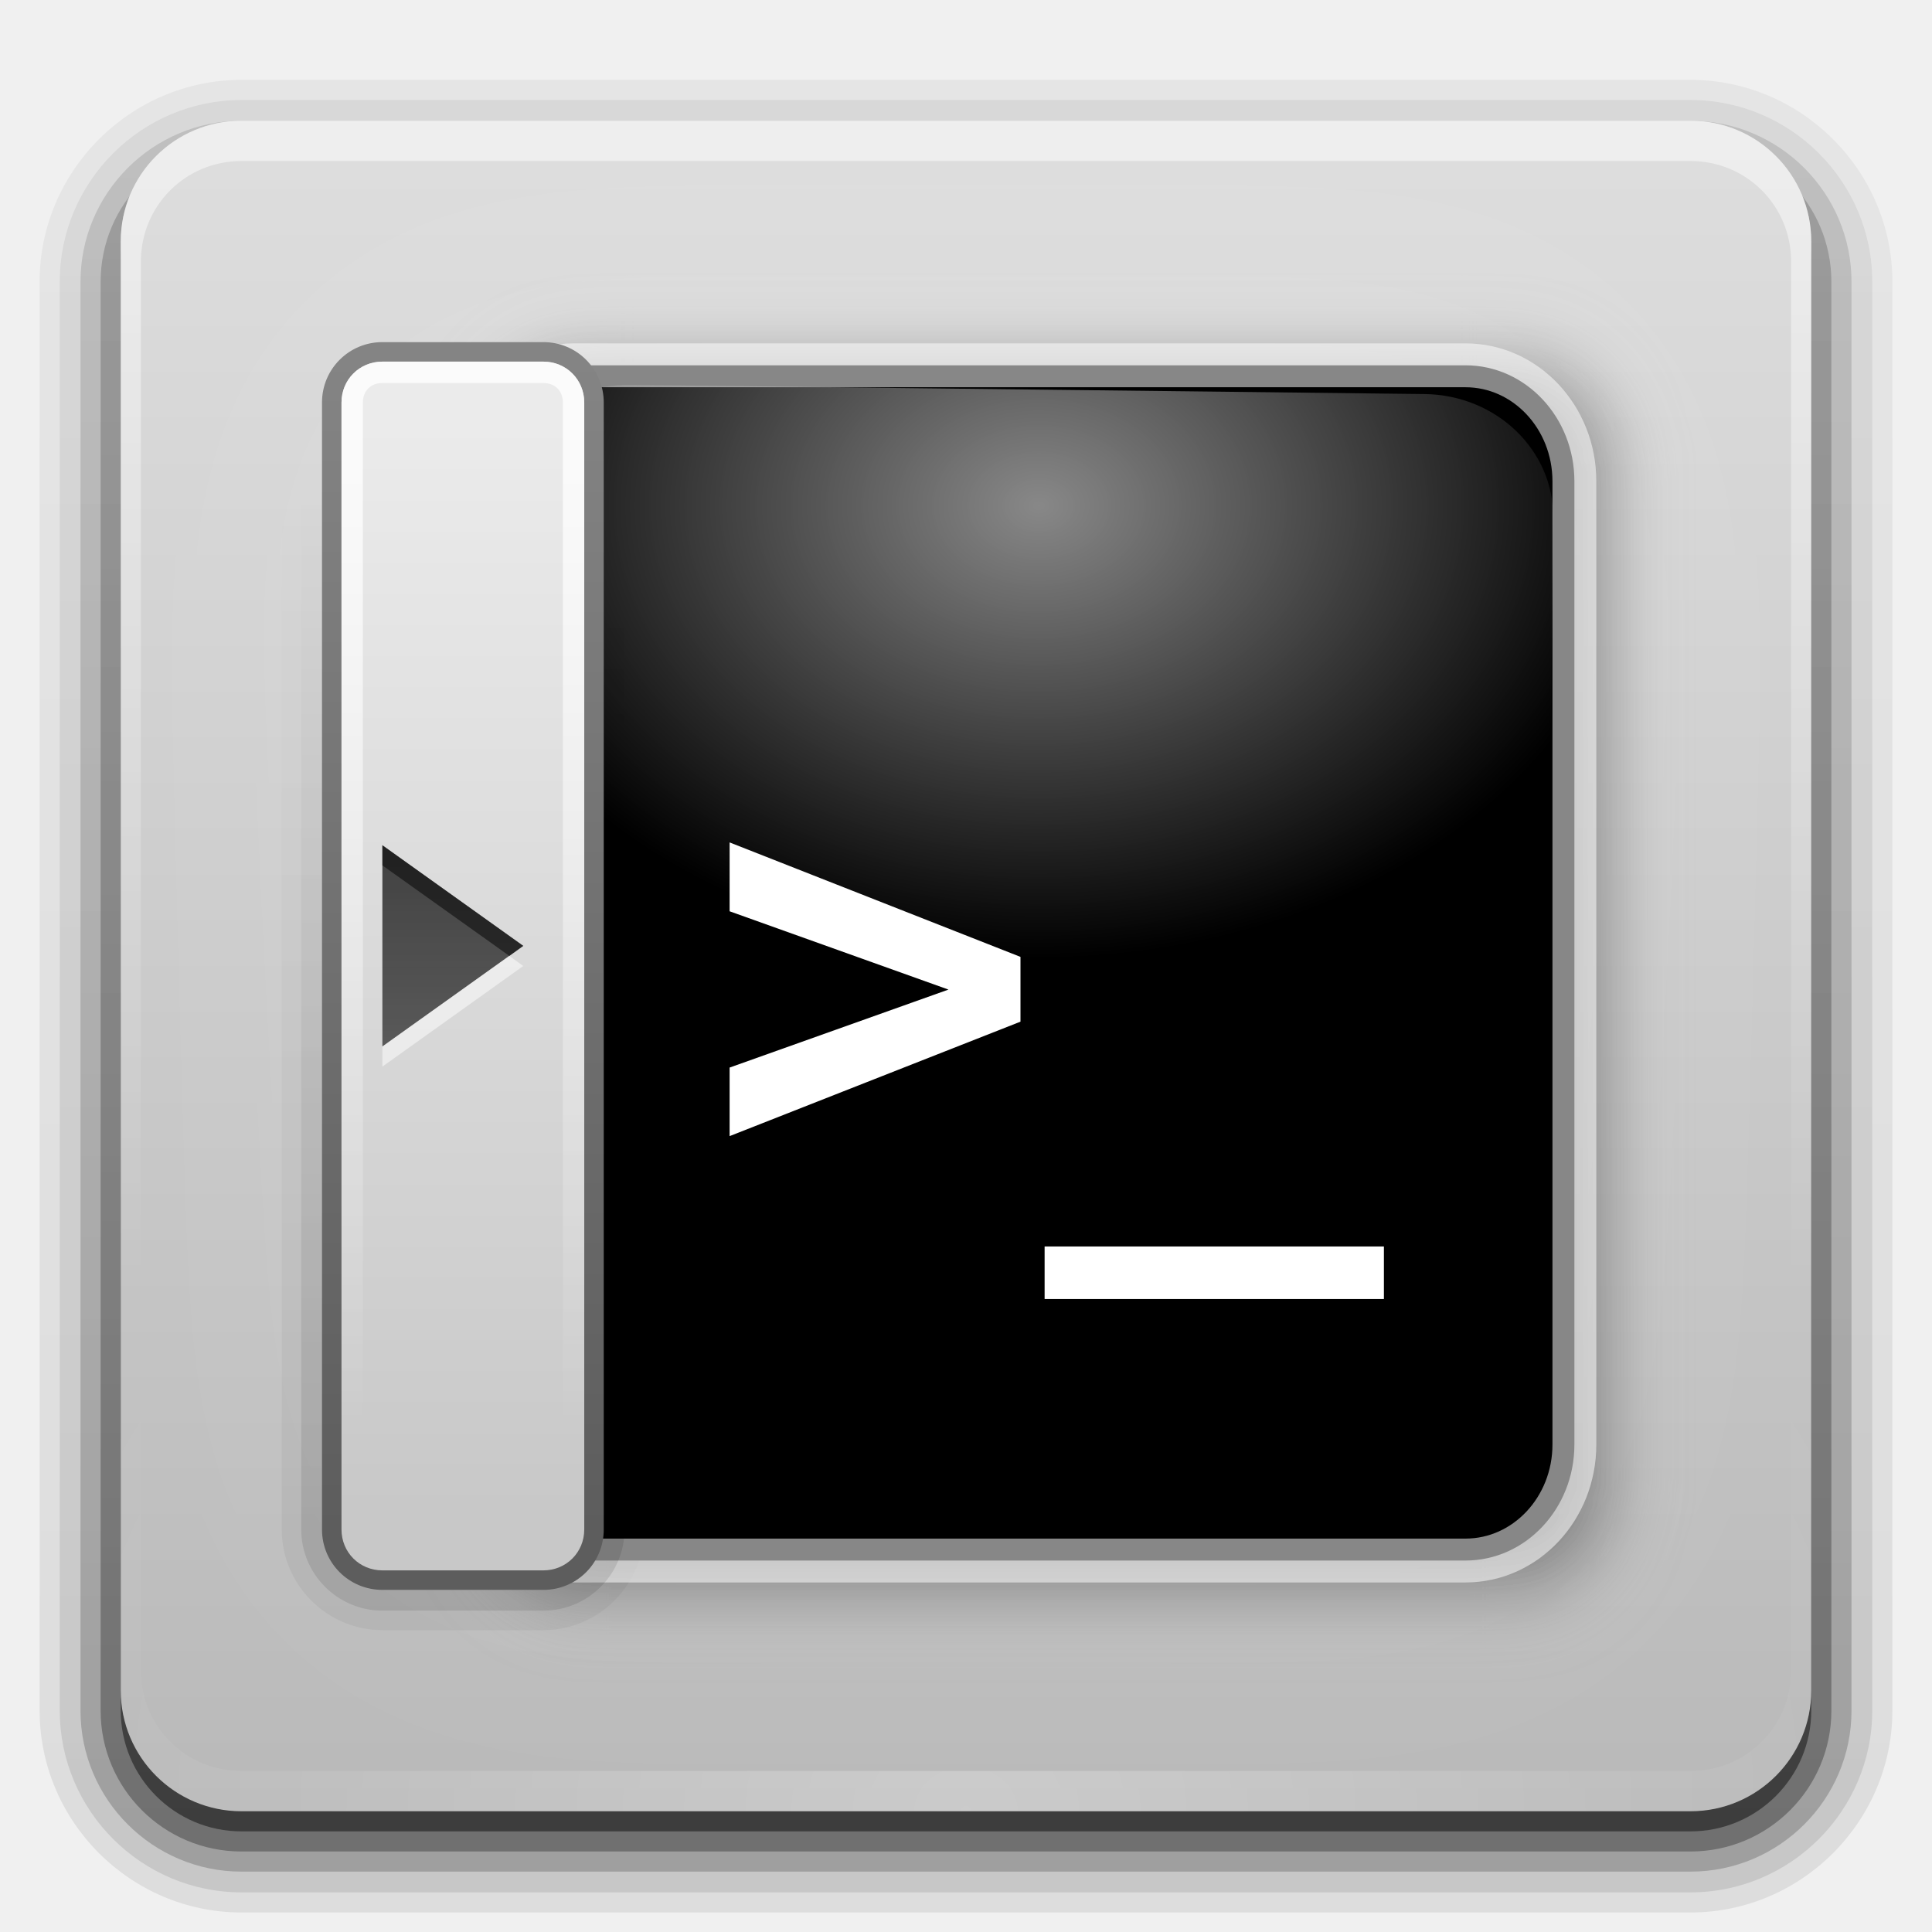
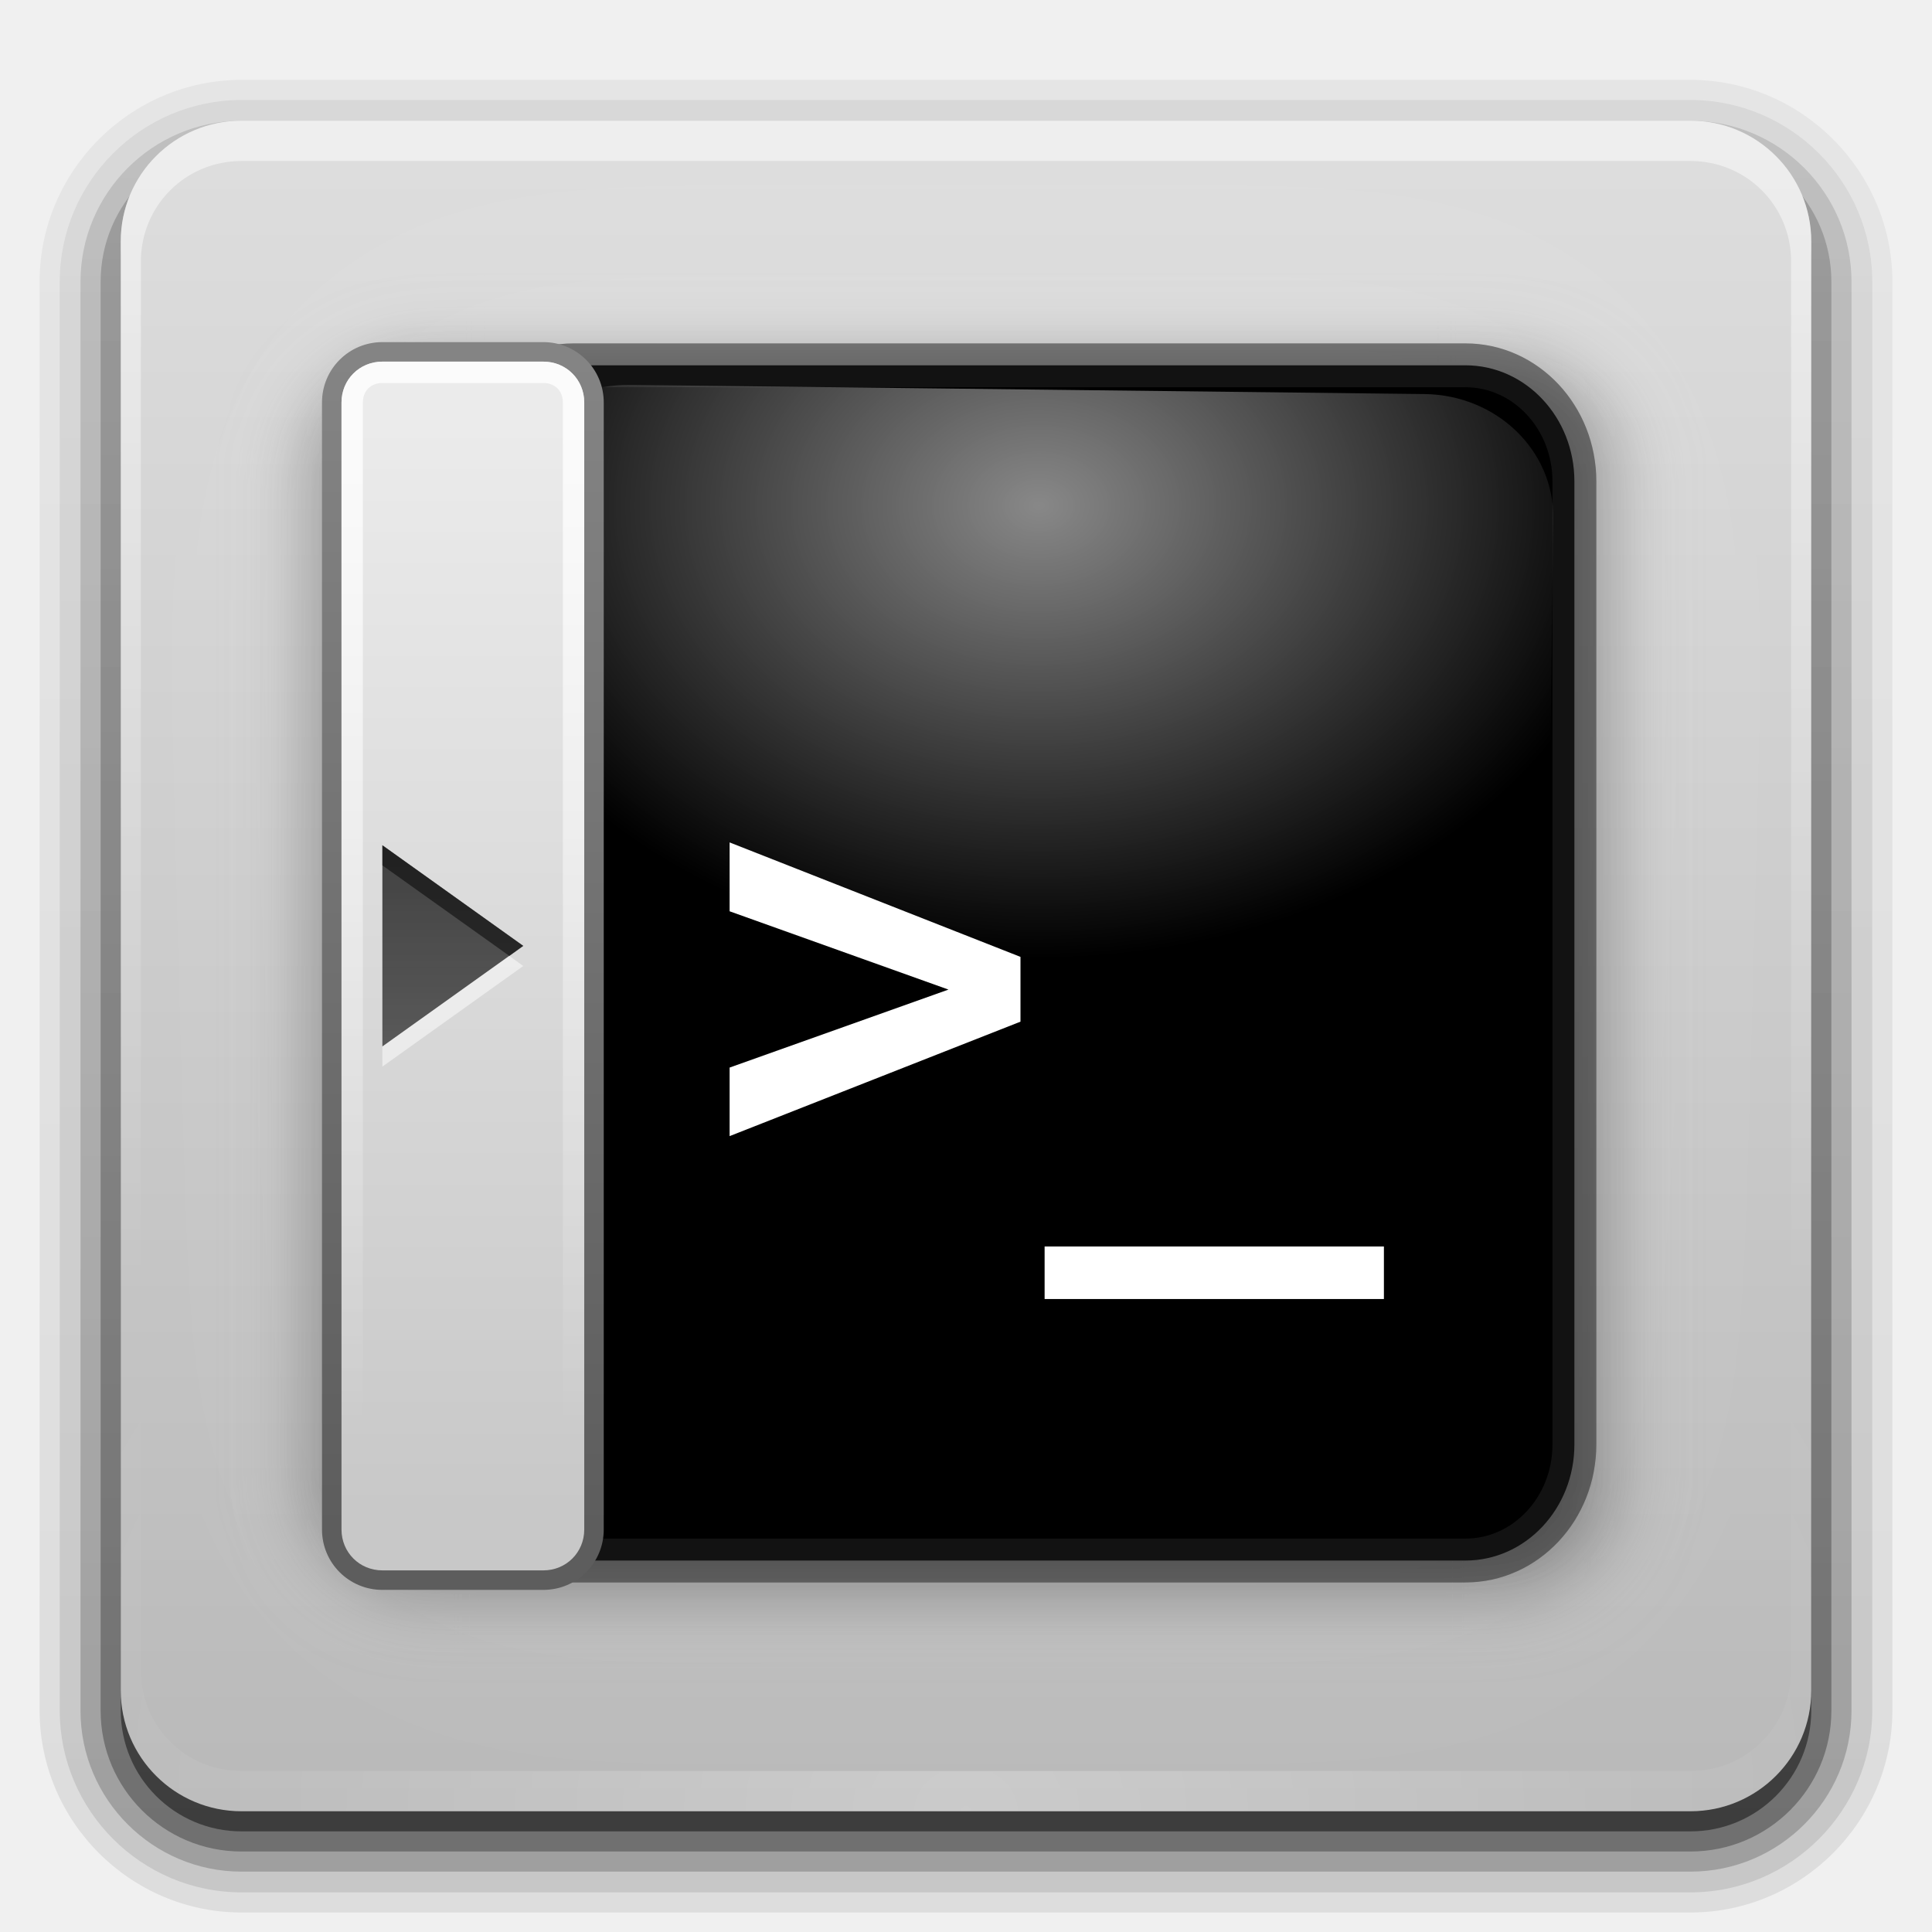
<svg xmlns="http://www.w3.org/2000/svg" xmlns:xlink="http://www.w3.org/1999/xlink" version="1.0" width="96" height="96" id="svg2408">
  <defs id="defs2410">
    <linearGradient id="linearGradient3910">
      <stop style="stop-color:#ffffff;stop-opacity:1;" offset="0" id="stop3912" />
      <stop style="stop-color:#ffffff;stop-opacity:0;" offset="1" id="stop3914" />
    </linearGradient>
    <linearGradient id="linearGradient4275">
      <stop style="stop-color:#c8c8c8;stop-opacity:0.808;" offset="0" id="stop4277" />
      <stop style="stop-color:#ffffff;stop-opacity:0;" offset="1" id="stop4279" />
    </linearGradient>
    <linearGradient id="linearGradient3990">
      <stop id="stop3992" style="stop-color:#5d5d5d;stop-opacity:1" offset="0" />
      <stop id="stop3994" style="stop-color:#909090;stop-opacity:1" offset="1" />
    </linearGradient>
    <linearGradient id="linearGradient3742">
      <stop id="stop3744" style="stop-color:#000000;stop-opacity:1" offset="0" />
      <stop id="stop3746" style="stop-color:#000000;stop-opacity:0" offset="1" />
    </linearGradient>
    <linearGradient id="linearGradient3954">
      <stop id="stop3956" style="stop-color:#1a1a1a;stop-opacity:1" offset="0" />
      <stop id="stop3958" style="stop-color:#3a3a3a;stop-opacity:1" offset="1" />
    </linearGradient>
    <linearGradient id="linearGradient3614">
      <stop id="stop3616" style="stop-color:#b9b9b9;stop-opacity:1" offset="0" />
      <stop id="stop3618" style="stop-color:#dedede;stop-opacity:1" offset="1" />
    </linearGradient>
    <linearGradient x1="45.448" y1="92.54" x2="45.448" y2="7.017" id="ButtonShadow" gradientUnits="userSpaceOnUse" gradientTransform="scale(1.005865,0.994169)">
      <stop id="stop3750" style="stop-color:#000000;stop-opacity:1" offset="0" />
      <stop id="stop3752" style="stop-color:#000000;stop-opacity:0.588" offset="1" />
    </linearGradient>
    <linearGradient id="linearGradient3737">
      <stop id="stop3739" style="stop-color:#ffffff;stop-opacity:1" offset="0" />
      <stop id="stop3741" style="stop-color:#ffffff;stop-opacity:0" offset="1" />
    </linearGradient>
    <linearGradient id="linearGradient3700">
      <stop id="stop3702" style="stop-color:#ebebeb;stop-opacity:1" offset="0" />
      <stop id="stop3704" style="stop-color:#c8c8c8;stop-opacity:1" offset="1" />
    </linearGradient>
    <filter color-interpolation-filters="sRGB" id="filter3174">
      <feGaussianBlur id="feGaussianBlur3176" stdDeviation="1.71" />
    </filter>
    <linearGradient x1="36.357" y1="6" x2="36.357" y2="63.893" id="linearGradient3188" xlink:href="#linearGradient3737" gradientUnits="userSpaceOnUse" />
    <filter x="-0.192" y="-0.192" width="1.384" height="1.384" color-interpolation-filters="sRGB" id="filter3794">
      <feGaussianBlur id="feGaussianBlur3796" stdDeviation="5.28" />
    </filter>
    <linearGradient x1="48" y1="20.221" x2="48" y2="138.661" id="linearGradient3613" xlink:href="#linearGradient3737" gradientUnits="userSpaceOnUse" />
    <radialGradient cx="48" cy="90.172" r="42" fx="48" fy="90.172" id="radialGradient3619" xlink:href="#linearGradient3737" gradientUnits="userSpaceOnUse" gradientTransform="matrix(1.157313,0,0,0.9959077,-7.551021,0.1971319)" />
    <clipPath id="clipPath3613">
      <rect width="84" height="84" rx="6" ry="6" x="6" y="6" id="rect3615" style="fill:#ffffff;fill-opacity:1;fill-rule:nonzero;stroke:none" />
    </clipPath>
    <linearGradient x1="48" y1="90" x2="48" y2="5.988" id="linearGradient3617" xlink:href="#linearGradient3614" gradientUnits="userSpaceOnUse" />
    <linearGradient x1="36.182" y1="19.556" x2="36.182" y2="76.444" id="linearGradient2905" xlink:href="#ButtonShadow" gradientUnits="userSpaceOnUse" gradientTransform="matrix(0.8461538,0,0,0.8437507,17.38462,7.499945)" />
    <linearGradient x1="22" y1="21" x2="22" y2="75.083" id="linearGradient3947" xlink:href="#linearGradient3700" gradientUnits="userSpaceOnUse" />
    <linearGradient x1="21" y1="21" x2="21" y2="71" id="linearGradient3963" xlink:href="#linearGradient3737" gradientUnits="userSpaceOnUse" />
    <linearGradient x1="22" y1="76" x2="22" y2="-0.236" id="linearGradient3972" xlink:href="#linearGradient3990" gradientUnits="userSpaceOnUse" />
    <linearGradient x1="22" y1="76" x2="22" y2="23.962" id="linearGradient3980" xlink:href="#linearGradient3742" gradientUnits="userSpaceOnUse" />
    <linearGradient x1="22" y1="76" x2="22" y2="23.962" id="linearGradient3988" xlink:href="#linearGradient3742" gradientUnits="userSpaceOnUse" />
    <linearGradient x1="23" y1="42" x2="23" y2="52" id="linearGradient4008" xlink:href="#linearGradient3954" gradientUnits="userSpaceOnUse" />
    <linearGradient x1="45.448" y1="92.54" x2="45.448" y2="7.017" id="ButtonShadow-0" gradientUnits="userSpaceOnUse" gradientTransform="matrix(1.005865,0,0,0.994169,100,0)">
      <stop id="stop3750-8" style="stop-color:#000000;stop-opacity:1" offset="0" />
      <stop id="stop3752-5" style="stop-color:#000000;stop-opacity:0.588" offset="1" />
    </linearGradient>
    <linearGradient x1="32.251" y1="6.132" x2="32.251" y2="90.239" id="linearGradient3780" xlink:href="#ButtonShadow-0" gradientUnits="userSpaceOnUse" gradientTransform="matrix(1.02381,0,0,1.011905,-1.142857,-98.07143)" />
    <linearGradient x1="32.251" y1="6.132" x2="32.251" y2="90.239" id="linearGradient3772" xlink:href="#ButtonShadow-0" gradientUnits="userSpaceOnUse" gradientTransform="matrix(1.02381,0,0,1.011905,-1.142857,-98.07143)" />
    <linearGradient x1="32.251" y1="6.132" x2="32.251" y2="90.239" id="linearGradient3725" xlink:href="#ButtonShadow-0" gradientUnits="userSpaceOnUse" gradientTransform="matrix(1.02381,0,0,1.011905,-1.142857,-98.07143)" />
    <linearGradient x1="32.251" y1="6.132" x2="32.251" y2="90.239" id="linearGradient3721" xlink:href="#ButtonShadow-0" gradientUnits="userSpaceOnUse" gradientTransform="translate(0,-97)" />
    <linearGradient x1="32.251" y1="6.132" x2="32.251" y2="90.239" id="linearGradient2969" xlink:href="#ButtonShadow-0" gradientUnits="userSpaceOnUse" gradientTransform="matrix(1.02381,0,0,1.011905,-1.142857,-98.07143)" />
    <linearGradient xlink:href="#linearGradient3737" id="linearGradient3061" gradientUnits="userSpaceOnUse" x1="21" y1="21" x2="21" y2="71" />
    <linearGradient xlink:href="#linearGradient3700" id="linearGradient3064" gradientUnits="userSpaceOnUse" x1="22" y1="21" x2="22" y2="75.083" />
    <linearGradient xlink:href="#linearGradient3990" id="linearGradient3067" gradientUnits="userSpaceOnUse" x1="22" y1="76" x2="22" y2="-0.236" />
    <linearGradient xlink:href="#linearGradient3742" id="linearGradient3075" gradientUnits="userSpaceOnUse" x1="22" y1="76" x2="22" y2="23.962" />
    <linearGradient xlink:href="#linearGradient3742" id="linearGradient3078" gradientUnits="userSpaceOnUse" x1="22" y1="76" x2="22" y2="23.962" />
    <mask id="mask3996">
      <rect style="fill:url(#linearGradient4000);fill-opacity:1;stroke:none" id="rect3998" y="8" x="1" height="32" width="49" />
    </mask>
    <linearGradient gradientUnits="userSpaceOnUse" xlink:href="#linearGradient3958" id="linearGradient4000" y2="24" x2="50" y1="24" x1="44" />
    <mask id="mask3990">
      <rect style="fill:url(#linearGradient3994);fill-opacity:1;stroke:none" id="rect3992" y="8" x="1" height="32" width="49" />
    </mask>
    <linearGradient gradientUnits="userSpaceOnUse" xlink:href="#linearGradient3958" id="linearGradient3994" y2="24" x2="50" y1="24" x1="44" />
    <mask id="mask3984">
      <rect style="fill:url(#linearGradient3988-0);fill-opacity:1;stroke:none" id="rect3986" y="8" x="1" height="32" width="49" />
    </mask>
    <linearGradient gradientUnits="userSpaceOnUse" xlink:href="#linearGradient3958" id="linearGradient3988-0" y2="24" x2="50" y1="24" x1="44" />
    <mask id="mask3978">
      <rect style="fill:url(#linearGradient3982);fill-opacity:1;stroke:none" id="rect3980" y="8" x="1" height="32" width="49" />
    </mask>
    <linearGradient gradientUnits="userSpaceOnUse" xlink:href="#linearGradient3958" id="linearGradient3982" y2="24" x2="50" y1="24" x1="44" />
    <mask id="mask3972">
      <rect style="fill:url(#linearGradient3976);fill-opacity:1;stroke:none" id="rect3974" y="8" x="1" height="32" width="49" />
    </mask>
    <linearGradient gradientUnits="userSpaceOnUse" xlink:href="#linearGradient3958" id="linearGradient3976" y2="24" x2="50" y1="24" x1="44" />
    <mask id="mask3966">
      <rect style="fill:url(#linearGradient3970);fill-opacity:1;stroke:none" id="rect3968" y="8.481" x="-0.336" height="32" width="49" />
    </mask>
    <linearGradient gradientTransform="translate(-1.336101,0.480508)" gradientUnits="userSpaceOnUse" xlink:href="#linearGradient3958" id="linearGradient3970" y2="24" x2="50" y1="24" x1="44" />
    <linearGradient gradientUnits="userSpaceOnUse" xlink:href="#linearGradient2270" id="linearGradient3898" y2="36" x2="9.5" y1="12" x1="9.5" />
    <radialGradient gradientTransform="matrix(1.51772,1.0726872e-7,-1.6705603e-7,2.363636,-4.918332,-32.72727)" gradientUnits="userSpaceOnUse" xlink:href="#linearGradient2181" id="radialGradient3890" fy="24" fx="9.5" r="5.5" cy="24" cx="9.5" />
    <linearGradient id="linearGradient2181">
      <stop offset="0" style="stop-color:#f0f0f0;stop-opacity:1" id="stop2183" />
      <stop offset="1" style="stop-color:#d3d3d3;stop-opacity:1" id="stop2185" />
    </linearGradient>
    <linearGradient gradientTransform="translate(0,-8)" gradientUnits="userSpaceOnUse" xlink:href="#linearGradient2270" id="linearGradient1341" y2="46" x2="23.788" y1="18.375" x1="23.997" />
    <linearGradient gradientTransform="translate(0,-8)" gradientUnits="userSpaceOnUse" xlink:href="#linearGradient2181" id="linearGradient2268" y2="47" x2="31.654" y1="17" x1="31.67" />
    <linearGradient id="linearGradient2270">
      <stop offset="0" style="stop-color:white;stop-opacity:1" id="stop2272" />
      <stop offset="1" style="stop-color:white;stop-opacity:0" id="stop2274" />
    </linearGradient>
    <linearGradient id="linearGradient3958">
      <stop offset="0" style="stop-color:white;stop-opacity:1" id="stop3960" />
      <stop offset="0.515" style="stop-color:black;stop-opacity:1" id="stop3962" />
      <stop offset="1" style="stop-color:black;stop-opacity:1" id="stop3964" />
    </linearGradient>
    <filter id="filter3881">
      <feGaussianBlur stdDeviation="1.539" id="feGaussianBlur3883" />
    </filter>
    <linearGradient xlink:href="#linearGradient3954" id="linearGradient3890" gradientUnits="userSpaceOnUse" x1="23" y1="42" x2="23" y2="52" />
    <radialGradient xlink:href="#linearGradient3910" id="radialGradient3916" cx="53.082" cy="65.914" fx="53.082" fy="65.914" r="22.905" gradientTransform="matrix(1.302742,-0.02716787,0.02680691,0.9810723,-122.8286,-87.75038)" gradientUnits="userSpaceOnUse" />
-     <filter id="filter3960">
-       <feGaussianBlur stdDeviation="0.666" id="feGaussianBlur3962" />
-     </filter>
-     <filter id="filter4173">
-       <feGaussianBlur stdDeviation="0.545" id="feGaussianBlur4175" />
-     </filter>
  </defs>
  <g id="layer2" style="display:none">
    <rect width="86" height="85" rx="6" ry="6" x="5" y="7" id="rect3745" style="opacity:0.9;fill:url(#ButtonShadow);fill-opacity:1;fill-rule:nonzero;stroke:none;filter:url(#filter3174)" />
  </g>
  <g id="layer3" style="display:inline">
    <path d="m 12,-95.031 c -5.511,0 -10.031,4.52 -10.031,10.031 l 0,71 c 0,5.511 4.52,10.031 10.031,10.031 l 72,0 c 5.511,0 10.031,-4.52 10.031,-10.031 l 0,-71 c 0,-5.511 -4.52,-10.031 -10.031,-10.031 l -72,0 z" transform="scale(1,-1)" id="path3786" style="opacity:0.08;fill:url(#linearGradient2969);fill-opacity:1;fill-rule:nonzero;stroke:none;display:inline" />
    <path d="m 12,-94.031 c -4.972,0 -9.031,4.06 -9.031,9.031 l 0,71 c 0,4.972 4.06,9.031 9.031,9.031 l 72,0 c 4.972,0 9.031,-4.06 9.031,-9.031 l 0,-71 c 0,-4.972 -4.06,-9.031 -9.031,-9.031 l -72,0 z" transform="scale(1,-1)" id="path3778" style="opacity:0.1;fill:url(#linearGradient3780);fill-opacity:1;fill-rule:nonzero;stroke:none;display:inline" />
    <path d="m 12,-93 c -4.409,0 -8,3.591 -8,8 l 0,71 c 0,4.409 3.591,8 8,8 l 72,0 c 4.409,0 8,-3.591 8,-8 l 0,-71 c 0,-4.409 -3.591,-8 -8,-8 l -72,0 z" transform="scale(1,-1)" id="path3770" style="opacity:0.2;fill:url(#linearGradient3772);fill-opacity:1;fill-rule:nonzero;stroke:none;display:inline" />
    <rect width="86" height="85" rx="7" ry="7" x="5" y="-92" transform="scale(1,-1)" id="rect3723" style="opacity:0.3;fill:url(#linearGradient3725);fill-opacity:1;fill-rule:nonzero;stroke:none;display:inline" />
    <rect width="84" height="84" rx="6" ry="6" x="6" y="-91" transform="scale(1,-1)" id="rect3716" style="opacity:0.45;fill:url(#linearGradient3721);fill-opacity:1;fill-rule:nonzero;stroke:none;display:inline" />
  </g>
  <g id="layer1" style="display:inline">
    <rect width="84" height="84" rx="6" ry="6" x="6" y="6" id="rect2419" style="fill:url(#linearGradient3617);fill-opacity:1;fill-rule:nonzero;stroke:none" />
    <path d="M 12,6 C 8.676,6 6,8.676 6,12 l 0,2 0,68 0,2 c 0,0.335 0.041,0.651 0.094,0.969 0.049,0.296 0.097,0.597 0.188,0.875 0.01,0.03 0.021,0.064 0.031,0.094 0.099,0.288 0.235,0.547 0.375,0.812 0.145,0.274 0.316,0.536 0.5,0.781 0.184,0.246 0.374,0.473 0.594,0.688 0.44,0.428 0.943,0.815 1.5,1.094 0.279,0.14 0.573,0.247 0.875,0.344 -0.256,-0.1 -0.487,-0.236 -0.719,-0.375 -0.007,-0.004 -0.024,0.004 -0.031,0 -0.032,-0.019 -0.062,-0.043 -0.094,-0.062 -0.12,-0.077 -0.231,-0.164 -0.344,-0.25 -0.106,-0.081 -0.213,-0.161 -0.312,-0.25 C 8.478,88.557 8.309,88.373 8.156,88.188 8.049,88.057 7.938,87.922 7.844,87.781 7.819,87.743 7.805,87.695 7.781,87.656 7.716,87.553 7.651,87.452 7.594,87.344 7.493,87.149 7.388,86.928 7.312,86.719 7.305,86.697 7.289,86.678 7.281,86.656 7.249,86.564 7.245,86.469 7.219,86.375 7.188,86.268 7.148,86.172 7.125,86.062 7.052,85.721 7,85.364 7,85 L 7,83 7,15 7,13 C 7,10.218 9.218,8 12,8 l 2,0 68,0 2,0 c 2.782,0 5,2.218 5,5 l 0,2 0,68 0,2 c 0,0.364 -0.052,0.721 -0.125,1.062 -0.044,0.207 -0.088,0.398 -0.156,0.594 -0.008,0.022 -0.023,0.041 -0.031,0.062 -0.063,0.174 -0.138,0.367 -0.219,0.531 -0.042,0.083 -0.079,0.17 -0.125,0.25 -0.055,0.097 -0.127,0.188 -0.188,0.281 -0.094,0.141 -0.205,0.276 -0.312,0.406 -0.143,0.174 -0.303,0.347 -0.469,0.5 -0.011,0.01 -0.02,0.021 -0.031,0.031 -0.138,0.126 -0.285,0.234 -0.438,0.344 -0.103,0.073 -0.204,0.153 -0.312,0.219 -0.007,0.004 -0.024,-0.004 -0.031,0 -0.232,0.139 -0.463,0.275 -0.719,0.375 0.302,-0.097 0.596,-0.204 0.875,-0.344 0.557,-0.279 1.06,-0.666 1.5,-1.094 0.22,-0.214 0.409,-0.442 0.594,-0.688 0.184,-0.246 0.355,-0.508 0.5,-0.781 0.14,-0.265 0.276,-0.525 0.375,-0.812 0.01,-0.031 0.021,-0.063 0.031,-0.094 0.09,-0.278 0.139,-0.579 0.188,-0.875 C 89.959,84.651 90,84.335 90,84 l 0,-2 0,-68 0,-2 C 90,8.676 87.324,6 84,6 L 12,6 z" id="rect3728" style="opacity:0.5;fill:url(#linearGradient3188);fill-opacity:1;fill-rule:nonzero;stroke:none" />
    <path d="M 12,90 C 8.676,90 6,87.324 6,84 L 6,82 6,14 6,12 c 0,-0.335 0.041,-0.651 0.094,-0.969 0.049,-0.296 0.097,-0.597 0.188,-0.875 C 6.291,10.126 6.302,10.093 6.312,10.062 6.411,9.775 6.547,9.515 6.688,9.25 6.832,8.976 7.003,8.714 7.188,8.469 7.372,8.223 7.561,7.995 7.781,7.781 8.221,7.353 8.724,6.967 9.281,6.688 9.56,6.548 9.855,6.441 10.156,6.344 9.9,6.444 9.67,6.58 9.438,6.719 c -0.007,0.004 -0.024,-0.004 -0.031,0 -0.032,0.019 -0.062,0.043 -0.094,0.062 -0.12,0.077 -0.231,0.164 -0.344,0.25 -0.106,0.081 -0.213,0.161 -0.312,0.25 C 8.478,7.443 8.309,7.627 8.156,7.812 8.049,7.943 7.938,8.078 7.844,8.219 7.819,8.257 7.805,8.305 7.781,8.344 7.716,8.447 7.651,8.548 7.594,8.656 7.493,8.851 7.388,9.072 7.312,9.281 7.305,9.303 7.289,9.322 7.281,9.344 7.249,9.436 7.245,9.531 7.219,9.625 7.188,9.732 7.148,9.828 7.125,9.938 7.052,10.279 7,10.636 7,11 l 0,2 0,68 0,2 c 0,2.782 2.218,5 5,5 l 2,0 68,0 2,0 c 2.782,0 5,-2.218 5,-5 l 0,-2 0,-68 0,-2 C 89,10.636 88.948,10.279 88.875,9.938 88.831,9.731 88.787,9.54 88.719,9.344 88.711,9.322 88.695,9.303 88.688,9.281 88.625,9.108 88.549,8.914 88.469,8.75 88.427,8.667 88.39,8.58 88.344,8.5 88.289,8.403 88.217,8.312 88.156,8.219 88.062,8.078 87.951,7.943 87.844,7.812 87.701,7.638 87.541,7.466 87.375,7.312 87.364,7.302 87.355,7.291 87.344,7.281 87.205,7.156 87.059,7.047 86.906,6.938 86.804,6.864 86.702,6.784 86.594,6.719 c -0.007,-0.004 -0.024,0.004 -0.031,0 -0.232,-0.139 -0.463,-0.275 -0.719,-0.375 0.302,0.097 0.596,0.204 0.875,0.344 0.557,0.279 1.06,0.666 1.5,1.094 0.22,0.214 0.409,0.442 0.594,0.688 0.184,0.246 0.355,0.508 0.5,0.781 0.14,0.265 0.276,0.525 0.375,0.812 0.01,0.031 0.021,0.063 0.031,0.094 0.09,0.278 0.139,0.579 0.188,0.875 C 89.959,11.349 90,11.665 90,12 l 0,2 0,68 0,2 c 0,3.324 -2.676,6 -6,6 l -72,0 z" id="path3615" style="opacity:0.25;fill:url(#radialGradient3619);fill-opacity:1;fill-rule:nonzero;stroke:none" />
  </g>
  <g id="layer5" style="display:inline">
    <rect width="66" height="66" rx="12" ry="12" x="15" y="15" clip-path="url(#clipPath3613)" id="rect3171" style="opacity:0.1;fill:url(#linearGradient3613);fill-opacity:1;fill-rule:nonzero;stroke:#ffffff;stroke-width:0.5;stroke-linecap:round;stroke-linejoin:miter;stroke-miterlimit:4;stroke-opacity:1;stroke-dasharray:none;stroke-dashoffset:0;filter:url(#filter3794)" />
  </g>
-   <path style="opacity:0.05;color:#000000;fill:url(#linearGradient3078);fill-opacity:1;stroke:none;stroke-width:1;marker:none;visibility:visible;display:inline;overflow:visible;enable-background:accumulate" id="path3986" d="m 19,15 c -2.753,0 -5,2.247 -5,5 l 0,56 c 0,2.753 2.247,5 5,5 l 8,0 c 2.753,0 5,-2.247 5,-5 l 0,-56 c 0,-2.753 -2.247,-5 -5,-5 l -8,0 z" />
-   <rect ry="6.015" rx="6" y="16.921" x="23.137" height="61.963" width="61.122" id="rect3099" style="fill:#000000;fill-opacity:0.359;fill-rule:nonzero;stroke:#ffffff;stroke-width:0.345;stroke-linecap:round;stroke-linejoin:round;stroke-miterlimit:4;stroke-opacity:0.531;stroke-dasharray:none;filter:url(#filter3881)" transform="matrix(0.9412964,0,0,1.009847,1.491953,0.2189342)" />
-   <rect style="fill:#000000;fill-opacity:1;fill-rule:nonzero;stroke:#ffffff;stroke-width:2.18;stroke-linecap:round;stroke-linejoin:round;stroke-miterlimit:4;stroke-opacity:0.531;stroke-dasharray:none" id="rect3097" width="55.136" height="59.39" x="23.095" y="18.152" rx="5.412" ry="5.765" />
+   <rect ry="6.015" rx="6" y="16.921" x="23.137" height="61.963" width="61.122" id="rect3099" style="fill:#000000;fill-opacity:0.359;fill-rule:nonzero;stroke:#ffffff;stroke-width:0.345;stroke-linecap:round;stroke-linejoin:round;stroke-miterlimit:4;stroke-opacity:0.531;stroke-dasharray:none;filter:url(#filter3881)" transform="matrix(1.081514,0,0,1.009847,-10.32263,0.2189342)" />
+   <rect style="fill:#000000;fill-opacity:1;fill-rule:nonzero;stroke:#232323;stroke-width:2.18;stroke-linecap:round;stroke-linejoin:round;stroke-miterlimit:4;stroke-opacity:0.531;stroke-dasharray:none" id="rect3097" width="55.136" height="59.39" x="23.095" y="18.152" rx="5.412" ry="5.765" />
  <rect style="opacity:0.533;fill:url(#radialGradient3916);fill-opacity:1;fill-rule:nonzero;stroke:none" id="rect3908" width="52.436" height="37.454" x="-77.468" y="-56.218" rx="6.465" ry="6.074" transform="matrix(-0.9999337,-0.01151385,0.01151385,-0.9999337,0,0)" />
-   <path style="opacity:0.1;color:#000000;fill:url(#linearGradient3075);fill-opacity:1;stroke:none;stroke-width:1;marker:none;visibility:visible;display:inline;overflow:visible;enable-background:accumulate" id="path3978" d="m 19,15.969 c -2.221,0 -4.031,1.81 -4.031,4.031 l 0,56 c 0,2.221 1.81,4.031 4.031,4.031 l 8,0 c 2.221,0 4.031,-1.81 4.031,-4.031 l 0,-56 c 0,-2.221 -1.81,-4.031 -4.031,-4.031 l -8,0 z" />
  <path style="color:#000000;fill:url(#linearGradient3067);fill-opacity:1;stroke:none;stroke-width:1;marker:none;visibility:visible;display:inline;overflow:visible;enable-background:accumulate" id="rect3935" d="m 19,17 8,0 c 1.662,0 3,1.338 3,3 l 0,56 c 0,1.662 -1.338,3 -3,3 l -8,0 c -1.662,0 -3,-1.338 -3,-3 l 0,-56 c 0,-1.662 1.338,-3 3,-3 z" />
  <path style="color:#000000;fill:url(#linearGradient3064);fill-opacity:1;stroke:none;stroke-width:1;marker:none;visibility:visible;display:inline;overflow:visible;enable-background:accumulate" id="path3939" d="m 19,17.969 c -1.136,0 -2.031,0.895 -2.031,2.031 l 0,56 c 0,1.136 0.895,2.031 2.031,2.031 l 8,0 c 1.136,0 2.031,-0.895 2.031,-2.031 l 0,-56 c 0,-1.136 -0.895,-2.031 -2.031,-2.031 l -8,0 z" />
  <path style="opacity:0.8;color:#000000;fill:url(#linearGradient3061);fill-opacity:1;stroke:none;stroke-width:1;marker:none;visibility:visible;display:inline;overflow:visible;enable-background:accumulate" id="path3949" d="m 19,17.969 c -1.136,0 -2.031,0.895 -2.031,2.031 l 0,56 c 0,1.136 0.895,2.031 2.031,2.031 l 8,0 c 1.136,0 2.031,-0.895 2.031,-2.031 l 0,-56 c 0,-1.136 -0.895,-2.031 -2.031,-2.031 l -8,0 z m 0,1.062 8,0 c 0.576,0 0.969,0.393 0.969,0.969 l 0,56 c 0,0.576 -0.393,0.969 -0.969,0.969 l -8,0 c -0.576,0 -0.969,-0.393 -0.969,-0.969 l 0,-56 c 0,-0.576 0.393,-0.969 0.969,-0.969 z" />
  <g id="g3885" transform="matrix(-1,0,0,1,45,0)">
    <path d="m 19,47 7,5 0,-10 -7,5 z" id="path4000" style="opacity:0.8;fill:url(#linearGradient3890);fill-opacity:1;stroke:none" />
    <path d="m 26,42 -7,5 0.688,0.5 L 26,43 26,42 z" id="path4010" style="opacity:0.5;fill:#000000;fill-opacity:1;stroke:none" />
    <path d="M 19.688,47.5 19,48 l 7,5 0,-1 -6.312,-4.5 z" id="path4019" style="opacity:0.5;fill:#ffffff;fill-opacity:1;stroke:none" />
  </g>
  <text id="text3964" y="57.934" x="35.051" style="font-size:41.716px;font-style:normal;font-variant:normal;font-weight:normal;font-stretch:normal;line-height:125%;letter-spacing:0px;word-spacing:0px;fill:#ffffff;fill-opacity:1;stroke:none;font-family:Droid Sans Mono;-inkscape-font-specification:Droid Sans Mono" xml:space="preserve">
    <tspan y="57.934" x="35.051" id="tspan3966" style="font-size:28px;font-style:normal;font-variant:normal;font-weight:bold;font-stretch:normal;font-family:DejaVu Sans Mono;-inkscape-font-specification:DejaVu Sans Mono Bold">&gt;_</tspan>
  </text>
</svg>
